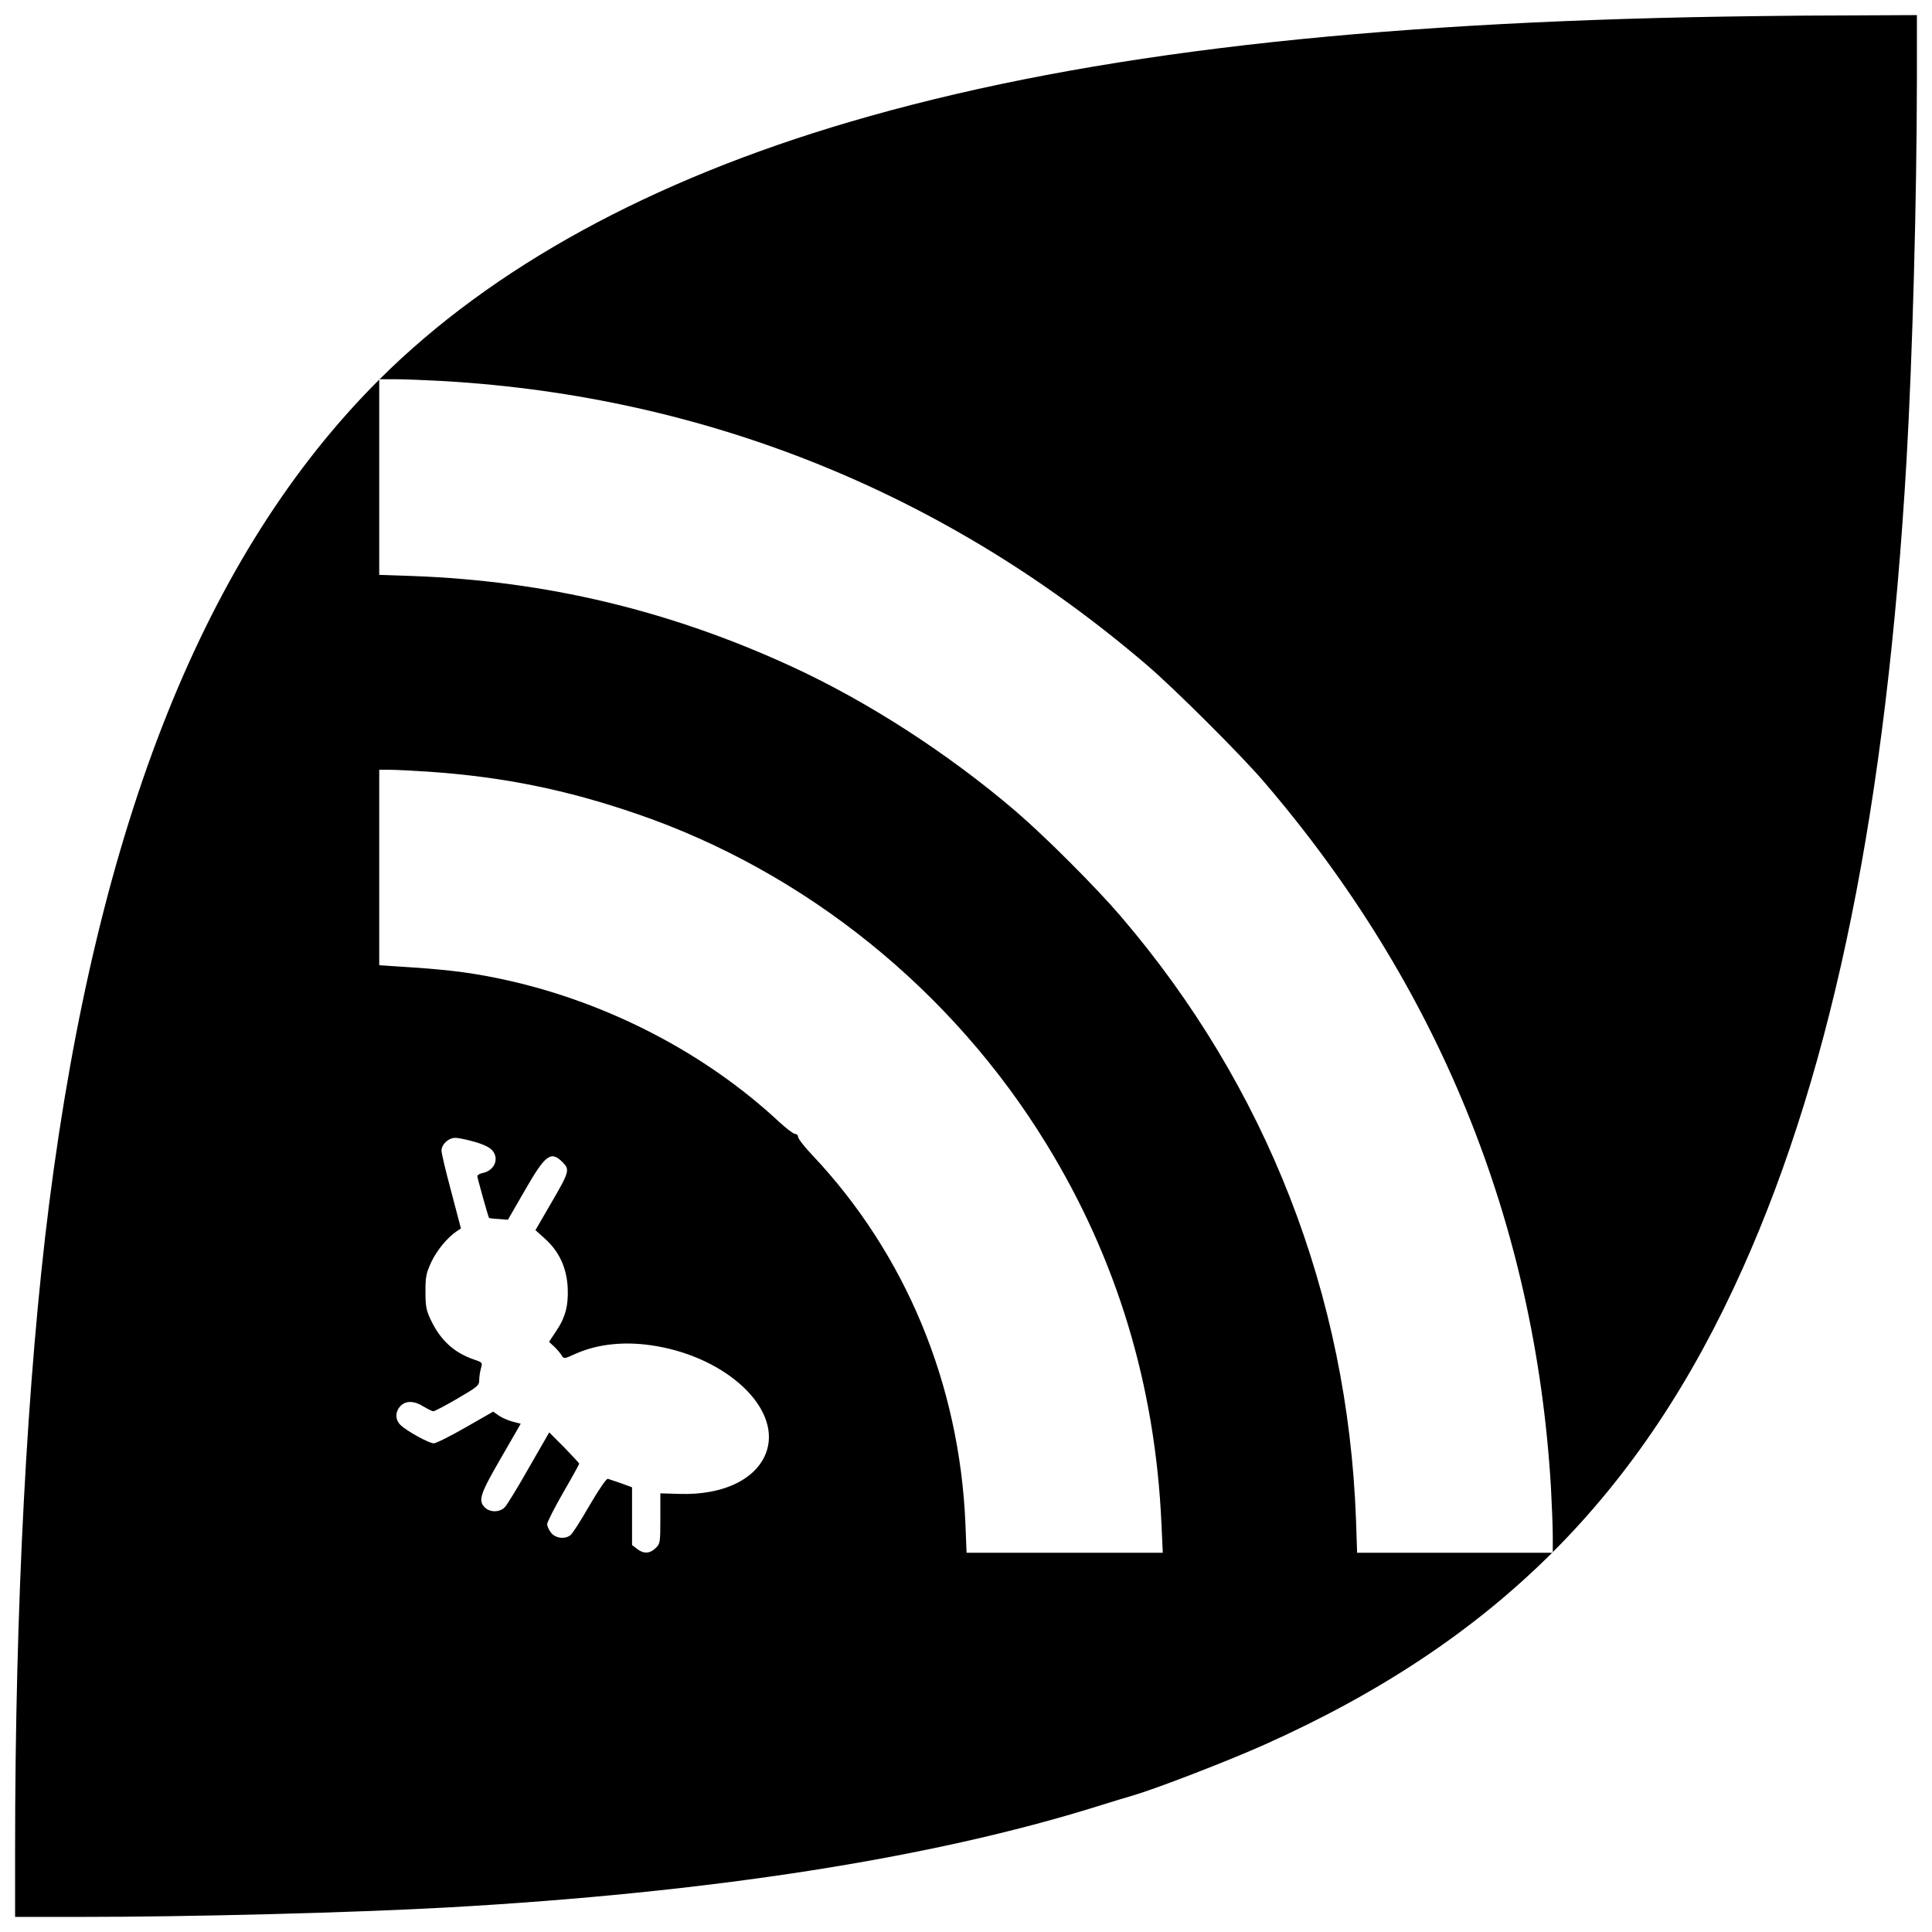
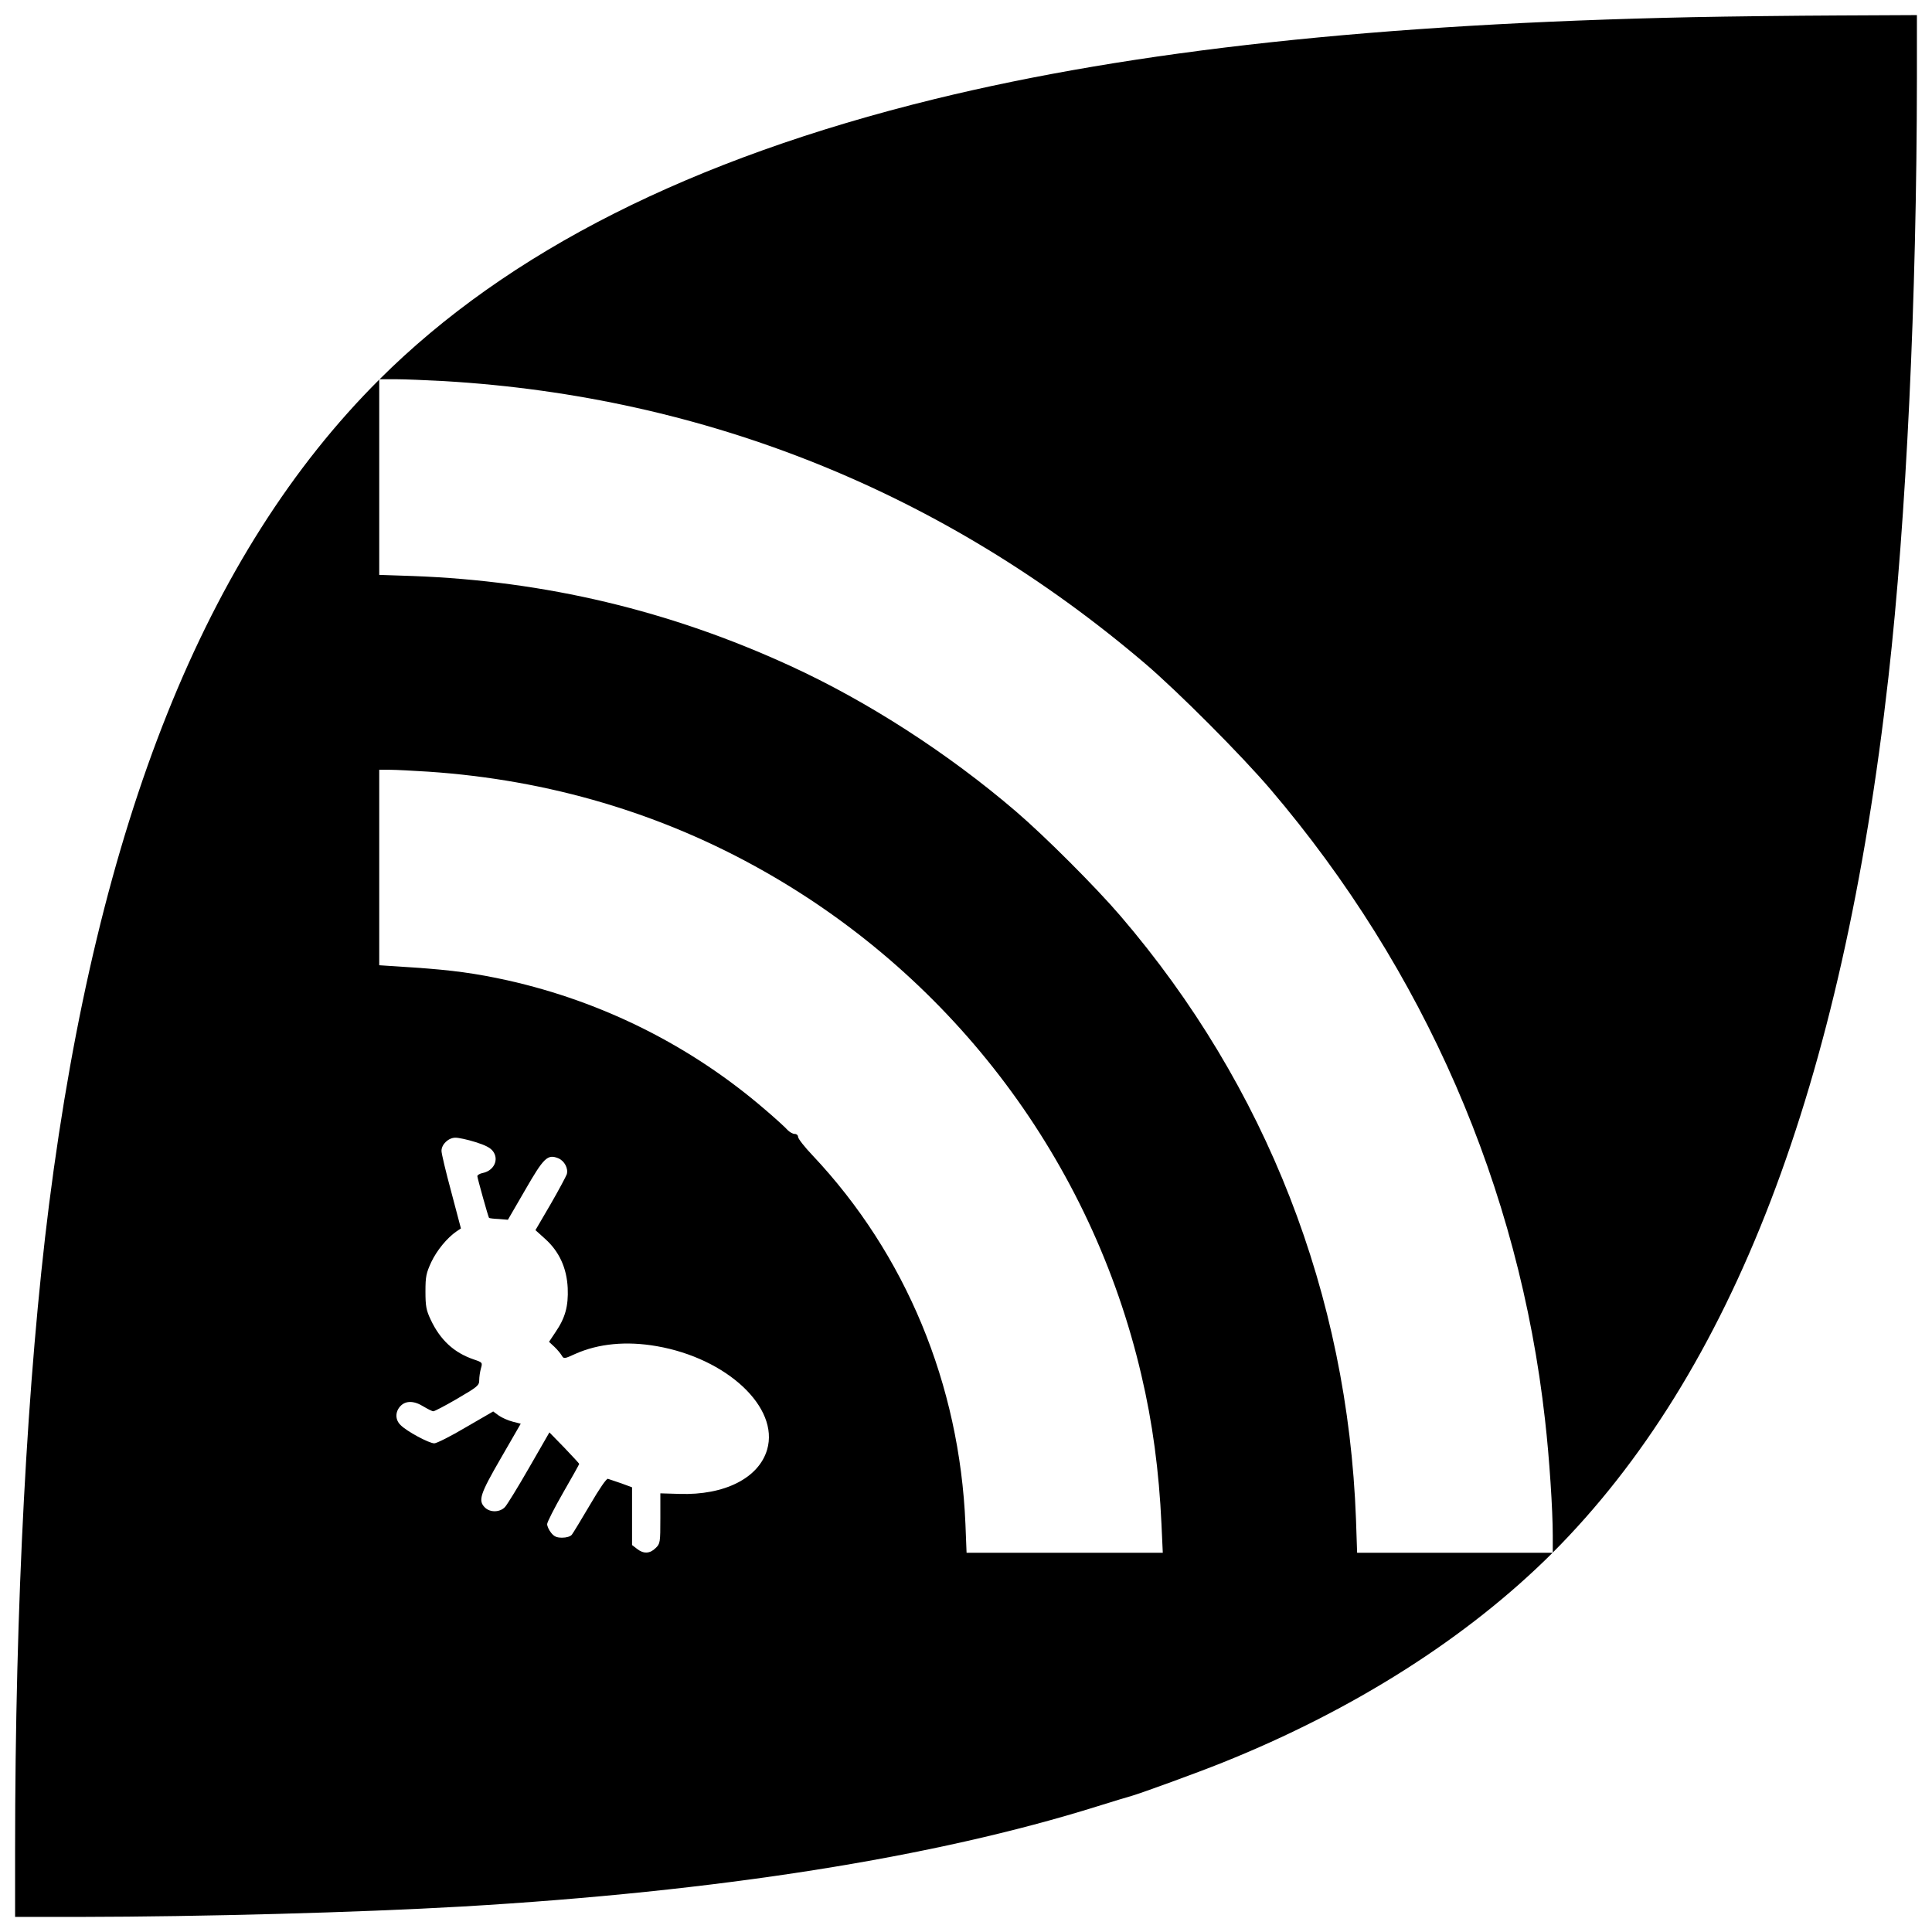
<svg xmlns="http://www.w3.org/2000/svg" version="1" width="1365.333" height="1365.333" viewBox="0 0 1024 1024">
-   <path d="M897 9.1c-189.5 4-331 21.5-446.6 55.5-105.5 31-189.7 77.1-249.3 136.5C108.9 293 51.8 435.8 26 638.4 14.4 730.1 8 850.8 8 980.7v35.3h34.3c59.4 0 143.8-2.2 194.7-5 139.4-7.8 256.3-26 344.9-53.7 8-2.5 16.2-5 18.1-5.5 12.4-3.6 49.8-18 70-27 122.1-54.6 199.8-132 253.8-252.8 48.2-107.7 76.1-245.6 86.7-428 3.2-55.9 5.4-138 5.5-201.8V8l-41.2.2c-22.7 0-57.7.5-77.8.9zM235.5 202c139.2 8.2 266.2 59.5 372.5 150.6 14.4 12.3 49.6 47.4 61.6 61.4C762.2 521.8 813.5 647.6 822 787.7c.5 9.5 1 21.3 1 26.3v9H719.3l-.6-17.8c-4.4-119-47.5-229.5-124.8-319.7-13.2-15.4-40-42.2-55.4-55.4-36-30.8-78.7-58.4-119.5-77.1-64.3-29.5-129.6-45.1-200.2-47.7l-17.8-.6V201h8.8c4.8 0 16.4.5 25.7 1zM227 409c39.4 2.7 73.1 9.5 110.6 22.4 89.2 30.6 167.1 93.4 217 174.9 37.4 60.9 57.7 127.9 61 201.4l.7 15.3h-104l-.6-15.3c-3.1-74-31.6-142.9-81-195.3-4.3-4.5-7.7-8.9-7.7-9.8 0-.9-.7-1.6-1.6-1.6-.9 0-4.8-3-8.8-6.7-38.7-36-90-62.7-143.6-74.7-16.8-3.7-29.2-5.4-49.7-6.8l-18.3-1.2V408h5.8c3.1 0 12.2.5 20.2 1zm24.9 196.3c5.3 1.6 8 3 9.4 4.9 3.3 4.4.5 10.3-5.4 11.5-1.6.3-2.9 1.1-2.9 1.7.1 1.3 5.8 21.7 6.2 22.1.2.2 2.5.5 5.2.6l4.8.4 9-15.6c10.9-19 13.8-21.1 20-14.9 3.9 4 3.7 4.9-6.4 22.2l-8 13.8 5.1 4.6c7.5 6.7 11.5 15.5 12 26.1.4 9.6-1.3 15.8-6.5 23.4l-3.4 5.1 2.8 2.6c1.6 1.5 3.3 3.6 3.9 4.6 1.1 1.9 1.3 1.9 7.2-.8 12.3-5.5 27.2-6.9 43.2-4.1 37.3 6.5 65 32.5 58.5 54.8-4.4 15.1-22.6 24.3-46.5 23.5l-10.1-.3v13.3c0 12.8-.1 13.4-2.5 15.7-3 3-6.4 3.2-9.9.4l-2.6-2v-30.6l-5.7-2.1c-3.2-1.1-6.4-2.2-7.1-2.4-.8-.2-4.7 5.5-9.8 14.2-4.6 8-9.1 15.1-10.1 15.7-3 2.3-7.9 1.6-10.2-1.3-1.2-1.5-2.1-3.5-2.1-4.6 0-1 3.8-8.5 8.5-16.7 4.7-8.1 8.5-15 8.5-15.3 0-.3-3.6-4.1-7.9-8.6l-8-8-10.7 18.6c-5.8 10.3-11.6 19.7-12.7 20.9-2.6 2.9-7.9 3.1-10.7.3-3.7-3.7-2.6-7 8.5-26.2l10.5-18.2-4.3-1.1c-2.4-.6-5.7-2.1-7.3-3.2l-3-2.1-14.7 8.4c-8 4.6-15.6 8.4-16.8 8.4-2.5 0-14.5-6.6-17.6-9.7-2.9-2.8-2.9-7-.1-10s7.2-3 12.3.2c2.2 1.3 4.5 2.5 5.2 2.5.6 0 6.4-3 12.7-6.7 10.8-6.3 11.6-7 11.6-9.8 0-1.7.4-4.4.9-6.2.9-3.1.8-3.2-3.6-4.7-10.7-3.6-18-10.4-23.1-21.3-2.3-4.9-2.7-7.1-2.7-14.8 0-8 .4-9.7 3.1-15.6 3-6.3 8.4-12.8 13.3-16.2l2.4-1.6-5.1-19.4c-2.9-10.7-5.2-20.5-5.2-21.8 0-3.4 3.8-6.9 7.4-6.8 1.7 0 6.4 1 10.5 2.2z" />
+   <path d="M897 9.1c-166.5 3.5-295.6 17.5-401.6 43.4-128.9 31.6-226.3 80.8-294.3 148.6C108.9 293 51.8 435.8 26 638.4 14.4 730.1 8 850.8 8 980.7v35.3h34.8c64.2-.1 146.2-2.3 202.2-5.5 135.4-7.9 249.8-25.9 336.9-53.2 8-2.5 16.2-5 18.1-5.5 5.7-1.7 34.6-12.2 48-17.6 69.6-27.9 129.9-66.3 174.8-111.1 95.4-95.5 153.7-247.4 178.1-464.1 9.5-84 15-200.7 15.1-317.3V8l-41.7.2c-23 .1-57.8.5-77.3.9zM235.5 202c138.7 8.2 264.9 59 371.2 149.5 17.5 14.9 51.3 48.8 66.8 67 81.4 95.6 131.7 211.1 145.4 334.1 2.3 20 4.1 47.7 4.1 61.4v9H719.3l-.6-17.8c-4.4-118.9-47.5-229.5-124.8-319.7-13.2-15.4-40-42.2-55.4-55.4-35.9-30.8-78.7-58.4-119.5-77.1-63.9-29.4-130.1-45.1-200.2-47.7l-17.8-.6V201h8.8c4.8 0 16.4.5 25.7 1zM227 409c63.9 4.3 123.9 22.1 178 52.8C506 519 578.6 615.9 604.9 728.6c6 25.4 9.4 51.1 10.7 79.1l.7 15.3h-104l-.6-15.3c-3.1-74-31.6-142.9-81-195.3-4.3-4.5-7.7-8.9-7.7-9.8 0-.9-.8-1.6-1.8-1.6-1.1 0-2.7-1-3.8-2.1-1-1.2-6.4-6.1-11.9-10.8-39.1-33.7-86-57.2-136.5-68.5-16.8-3.7-29.2-5.4-49.7-6.8l-18.3-1.2V408h5.8c3.1 0 12.2.5 20.2 1zm24.9 196.3c5.2 1.6 8 3 9.4 4.9 3.3 4.4.5 10.3-5.4 11.5-1.6.3-2.9 1.1-2.9 1.7.1 1.3 5.8 21.7 6.2 22.1.2.2 2.5.5 5.2.6l4.8.4 9.1-15.7c9.9-17.2 11.9-19.2 17.6-16.9 3.3 1.4 5.4 5.4 4.5 8.5-.4 1.1-4.2 8.3-8.6 15.9l-8 13.7 5.1 4.6c7.5 6.7 11.5 15.5 12 26.1.4 9.6-1.3 15.8-6.5 23.4l-3.4 5.1 2.8 2.6c1.6 1.5 3.3 3.6 3.9 4.6 1.1 1.9 1.3 1.9 7.2-.8 12.3-5.5 27.2-6.9 43.2-4.1 37.3 6.5 65 32.5 58.5 54.8-4.4 15.1-22.6 24.3-46.5 23.5l-10.1-.3v13.3c0 12.8-.1 13.4-2.5 15.7-3 3-6.4 3.2-9.9.4l-2.6-2v-30.6l-5.7-2.1c-3.2-1.1-6.4-2.2-7.1-2.4-.8-.2-4.6 5.4-9.5 13.8-4.6 7.8-8.9 14.9-9.6 15.8-.8 1-2.9 1.6-5.1 1.6-3 0-4.3-.6-5.9-2.6-1.2-1.5-2.1-3.5-2.1-4.6 0-1 3.8-8.5 8.5-16.7 4.7-8.1 8.5-15 8.5-15.2 0-.2-3.6-4.1-7.9-8.6l-7.9-8.1-10.7 18.6c-5.9 10.3-11.7 19.7-12.8 20.9-2.6 2.9-7.9 3.1-10.7.3-3.7-3.7-2.6-7 8.5-26.2l10.5-18.2-4.3-1.1c-2.4-.6-5.7-2.1-7.3-3.2l-3-2.2-14.5 8.4c-7.9 4.7-15.5 8.5-16.7 8.5-2.8 0-14.7-6.4-17.9-9.7-2.9-2.8-2.9-7-.1-10s7.2-3 12.3.2c2.2 1.3 4.5 2.5 5.2 2.5.6 0 6.4-3 12.7-6.7 10.8-6.3 11.6-7 11.6-9.8 0-1.7.4-4.4.9-6.2.9-3.1.8-3.2-3.6-4.7-10.7-3.6-18-10.4-23.1-21.3-2.3-4.9-2.7-7.1-2.7-14.8 0-8 .4-9.7 3.1-15.6 3-6.3 8.4-12.8 13.3-16.2l2.4-1.6-5.1-19.3c-2.9-10.7-5.2-20.4-5.2-21.8 0-3.5 3.7-7 7.4-7 1.7 0 6.4 1 10.5 2.3z" />
</svg>
